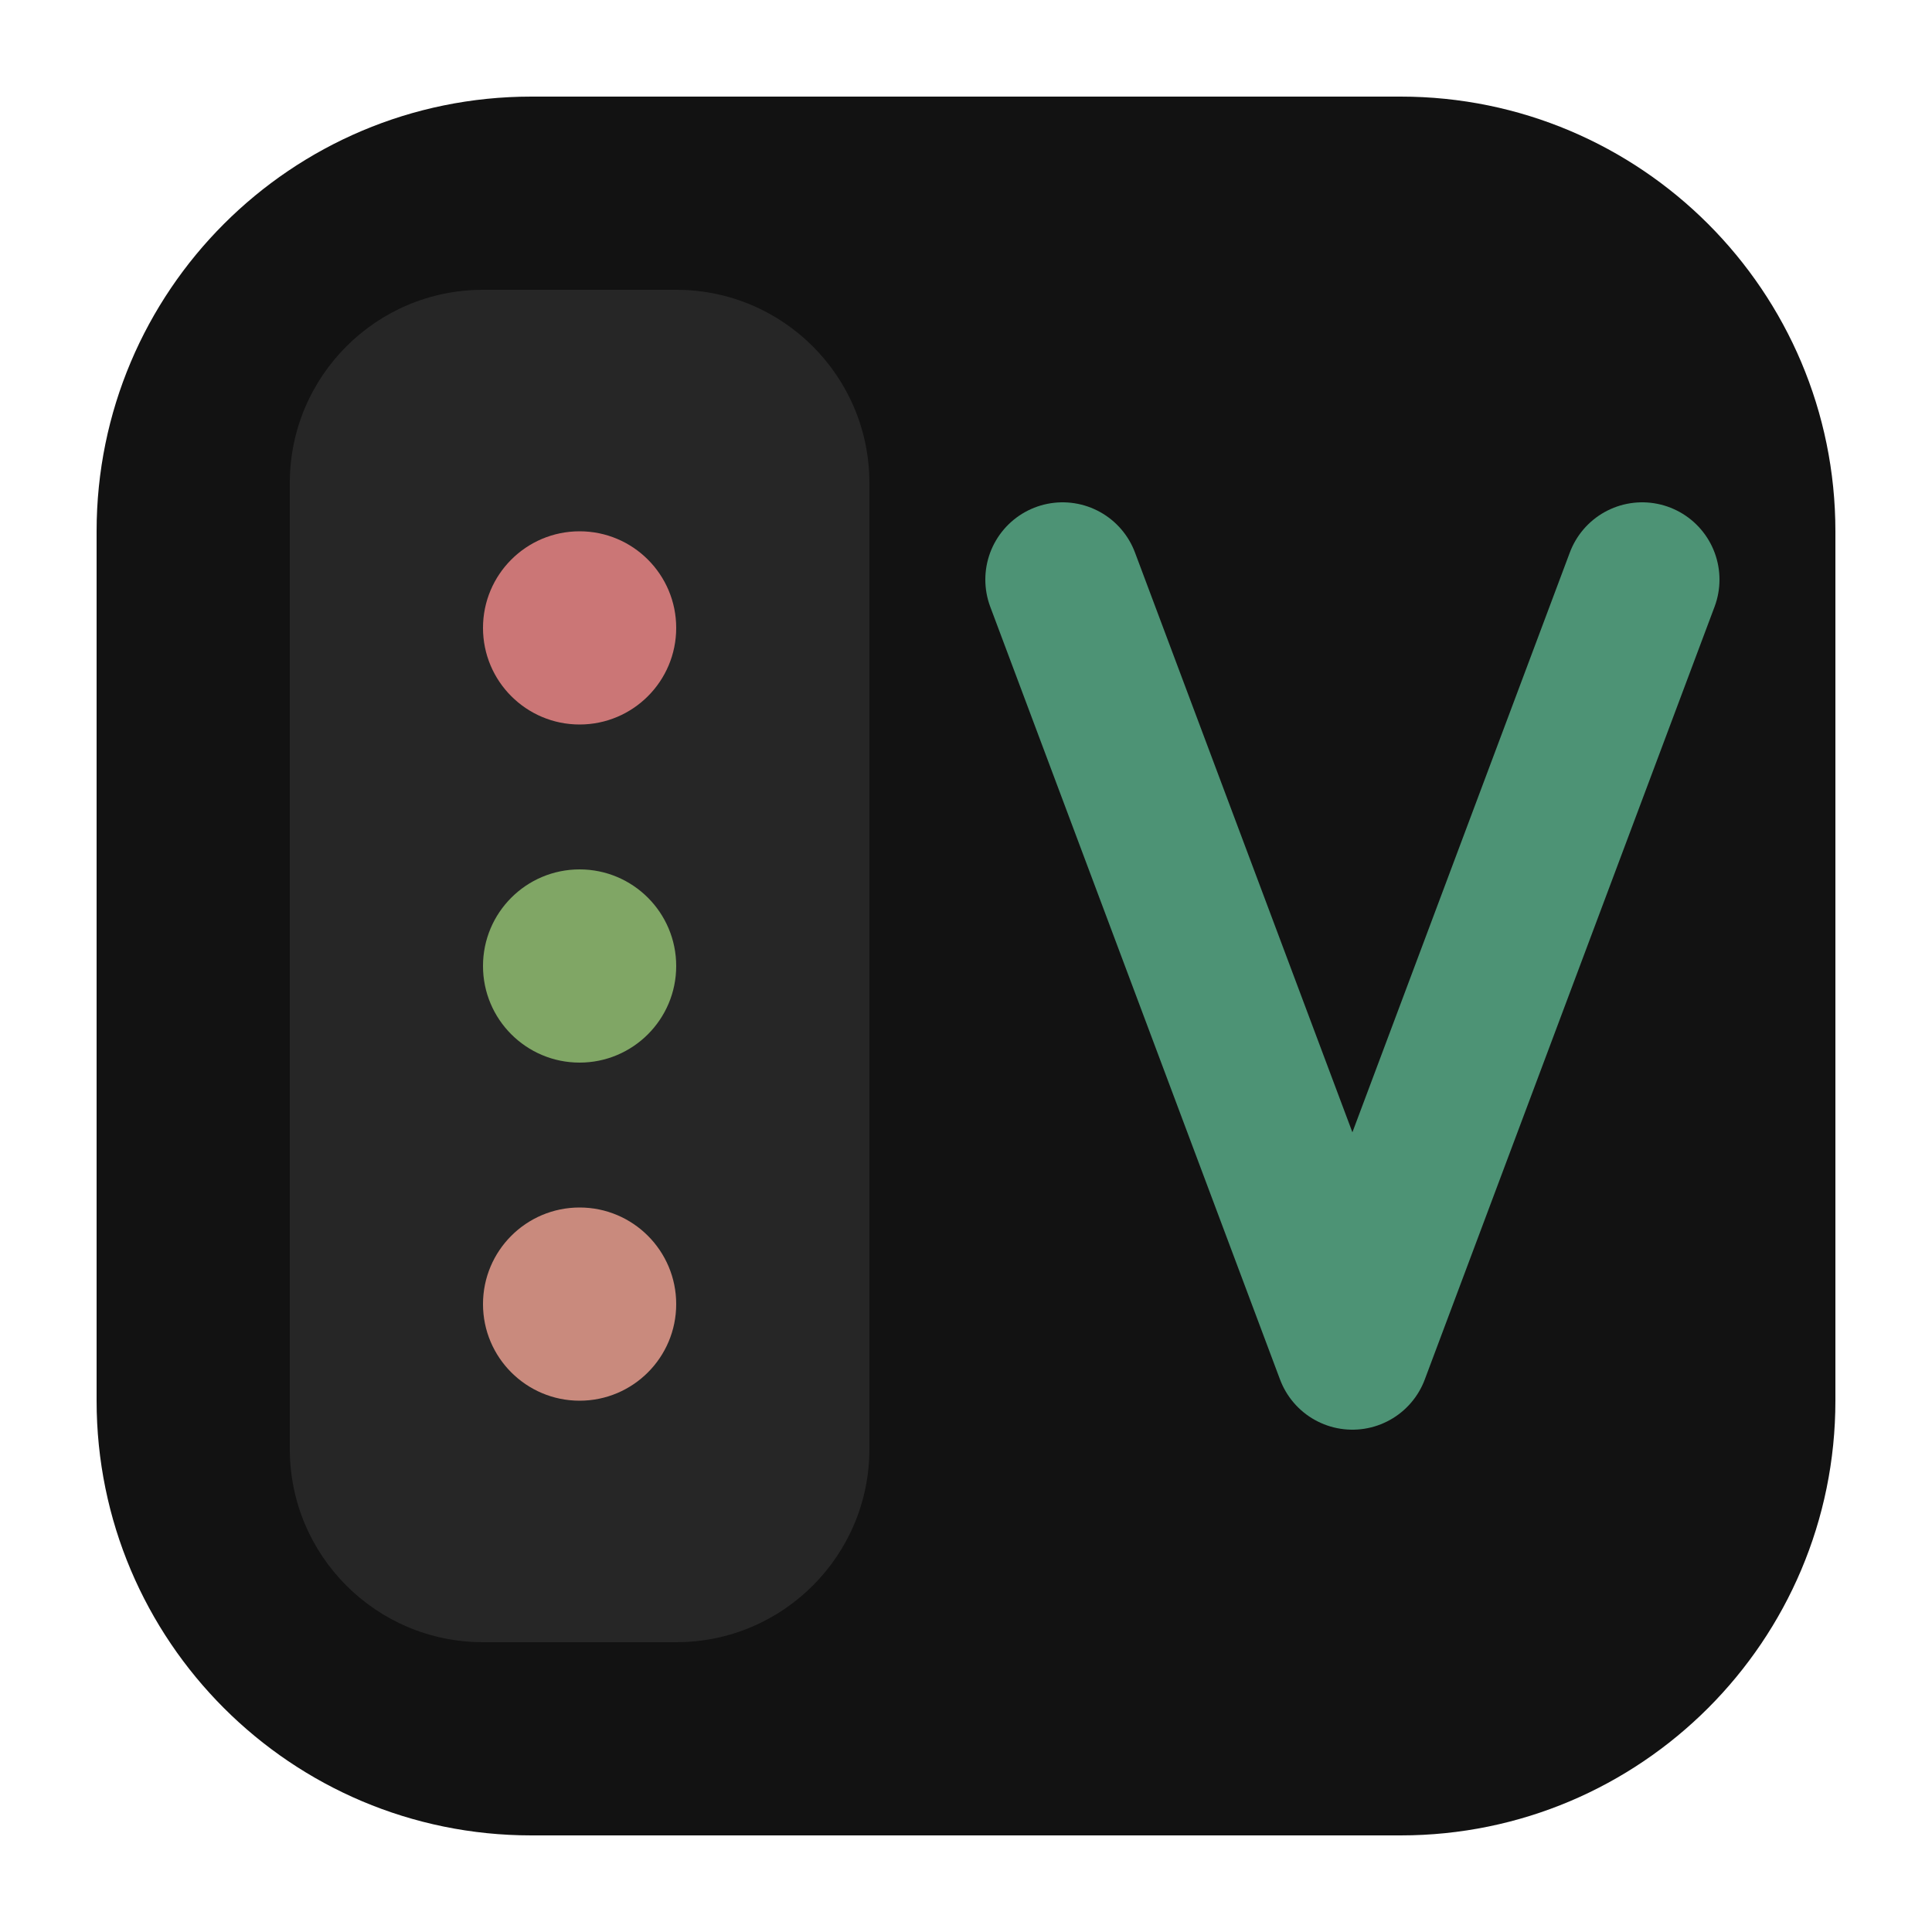
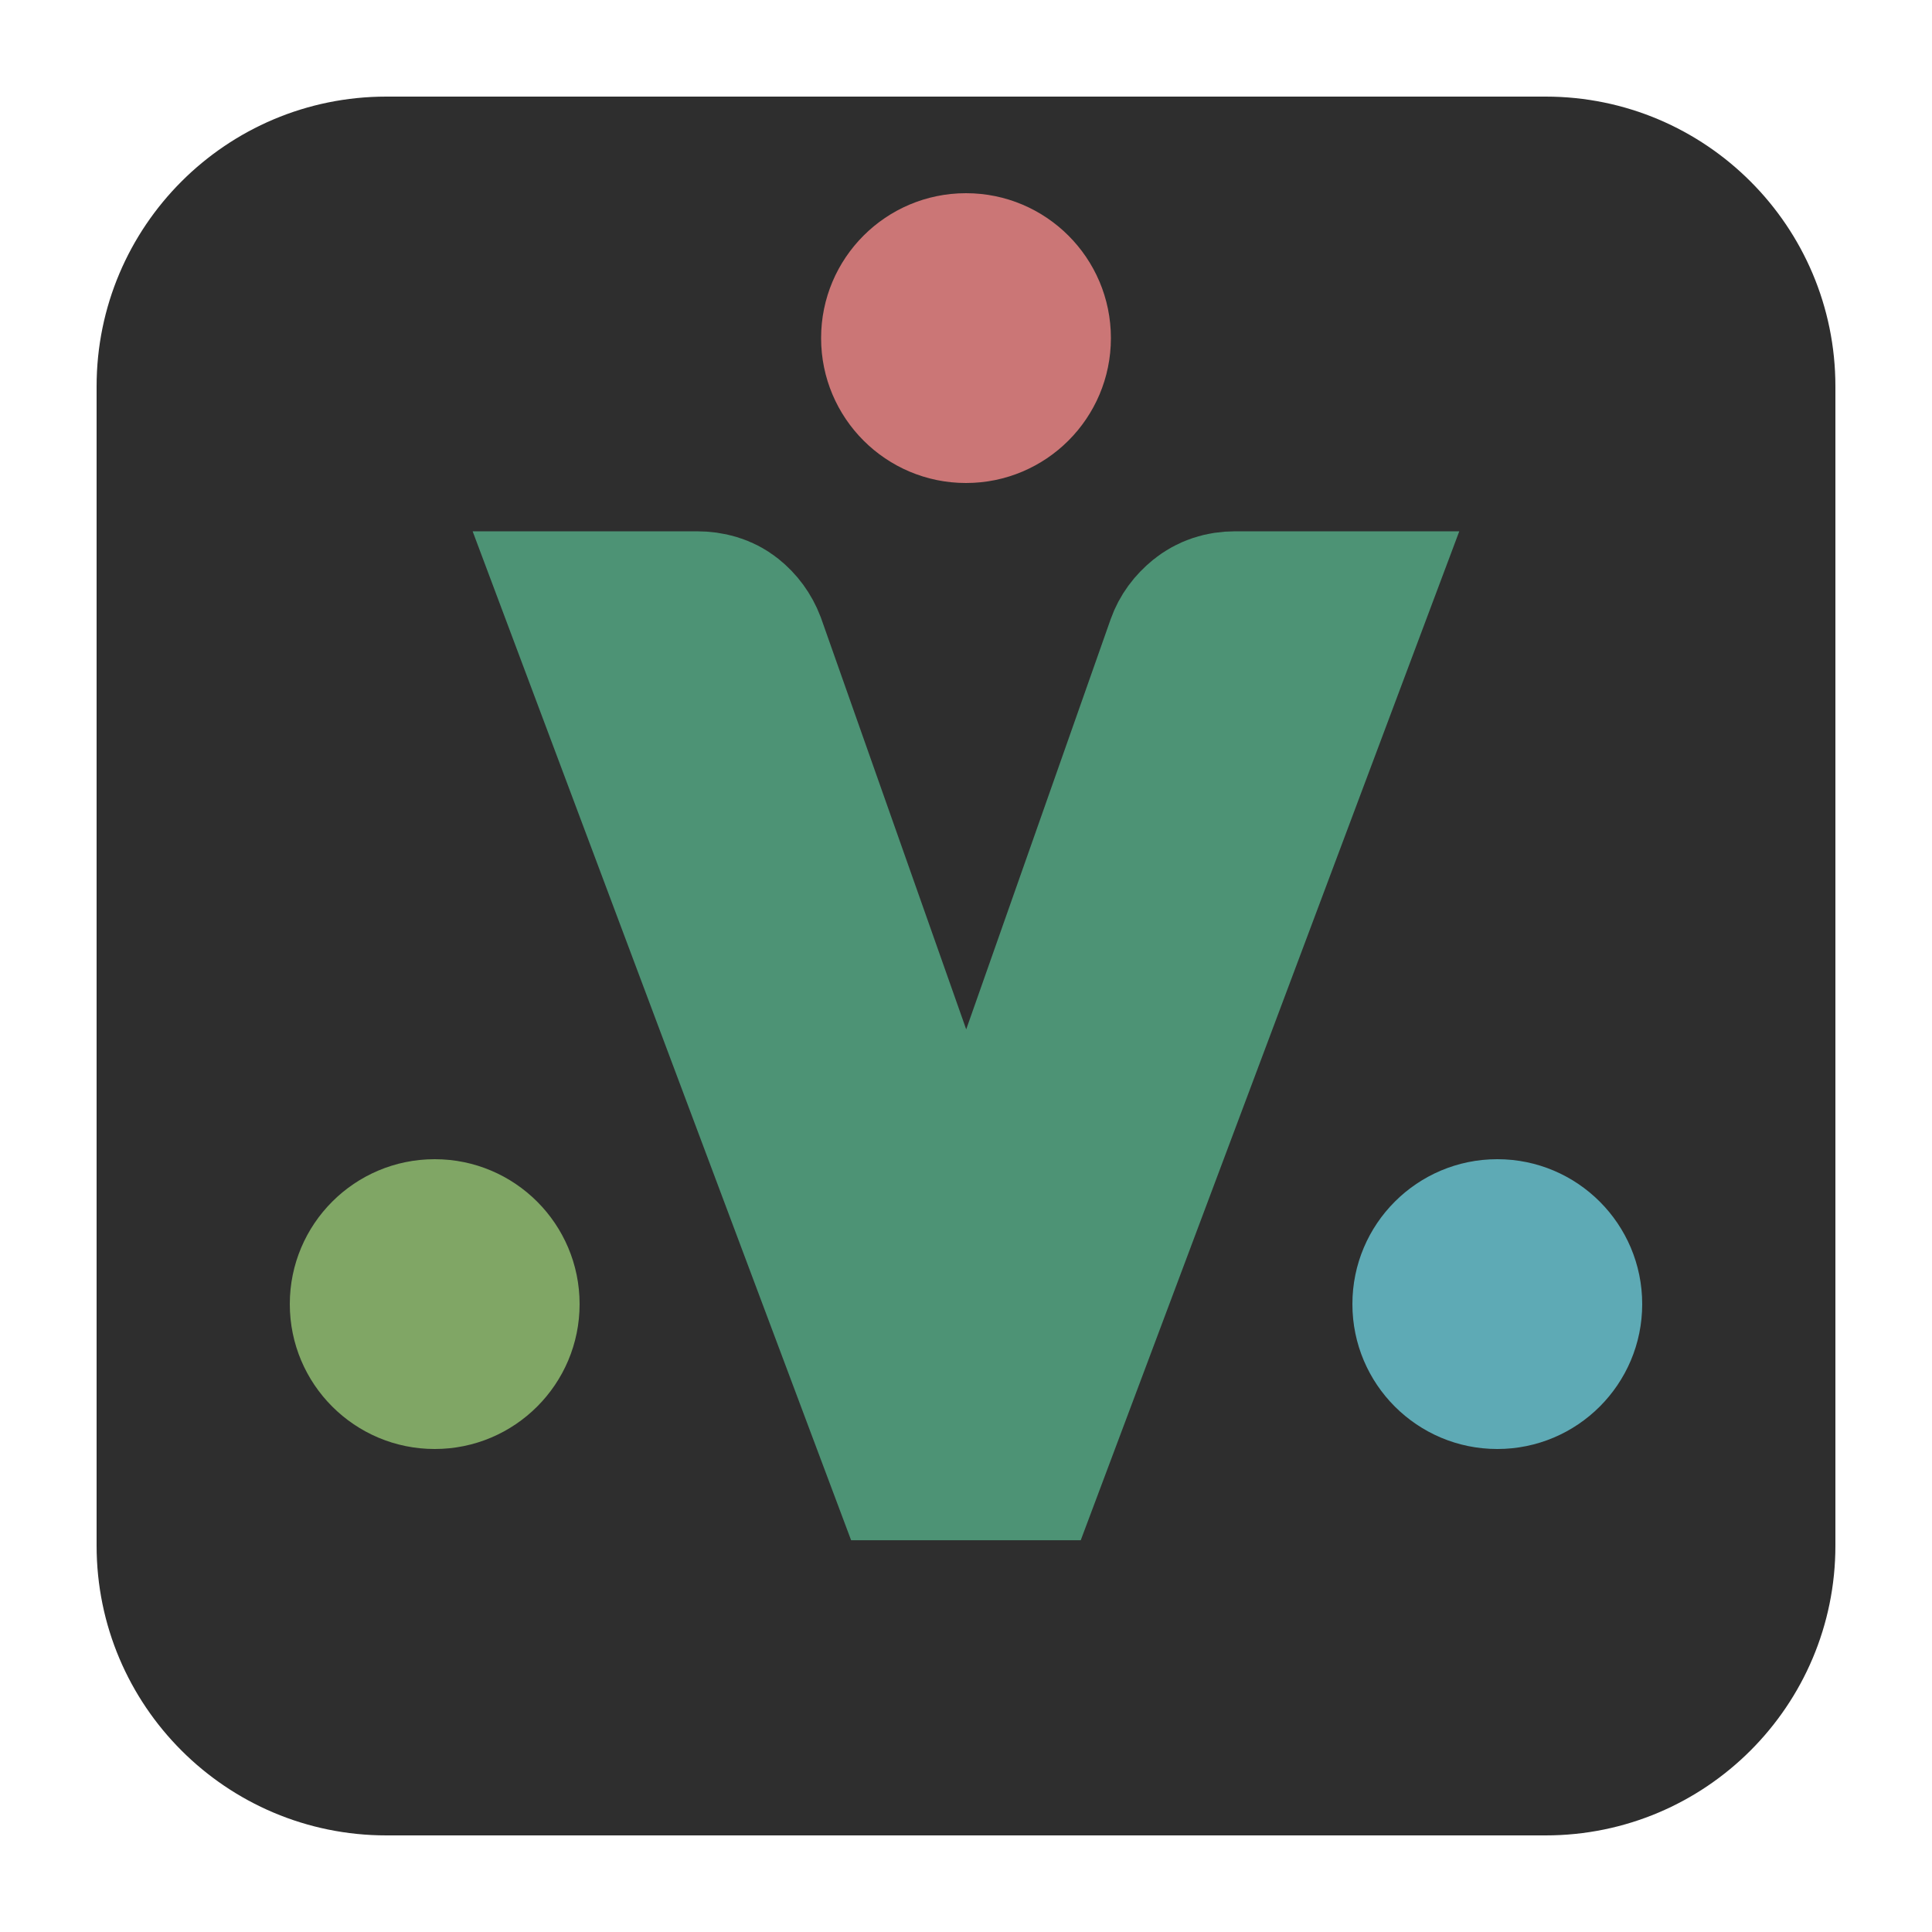
<svg xmlns="http://www.w3.org/2000/svg" width="40" height="40" viewBox="0 0 40 40">
-   <rect x="2" y="2" width="36" height="36" rx="9" fill="#121212" />
-   <rect x="6" y="6" width="12" height="28" rx="4" fill="#262626" />
-   <path d="M22 12 L28 28 L34 12" fill="none" stroke="#4D9375" stroke-width="3.2" stroke-linecap="round" stroke-linejoin="round" />
-   <circle cx="12" cy="13" r="2" fill="#CB7676" />
-   <circle cx="12" cy="20" r="2" fill="#80A665" />
-   <circle cx="12" cy="27" r="2" fill="#C98A7D" />
+   <rect x="2" y="2" width="36" height="36" rx="6" fill="#2E2E2E" />
+   <path d="m 12.513,12.89 h 1.914 q 0.313,0 0.508,0.156 0.195,0.156 0.286,0.391 l 4.232,11.992 q 0.156,0.404 0.299,0.885 0.156,0.469 0.273,0.99 0.104,-0.521 0.234,-0.99 0.143,-0.482 0.299,-0.885 l 4.219,-11.979 q 0.078,-0.221 0.286,-0.391 0.208,-0.169 0.508,-0.169 h 1.914 l -6.419,17.109 h -2.135 z" fill="#4D9375" stroke="#4D9375" stroke-width="3.78" stroke-linejoin="miter" />
+   <circle cx="20" cy="7" r="3" fill="#CB7676" />
+   <circle cx="9" cy="27" r="3" fill="#80A665" />
+   <circle cx="31" cy="27" r="3" fill="#5EAAB5" />
</svg>
